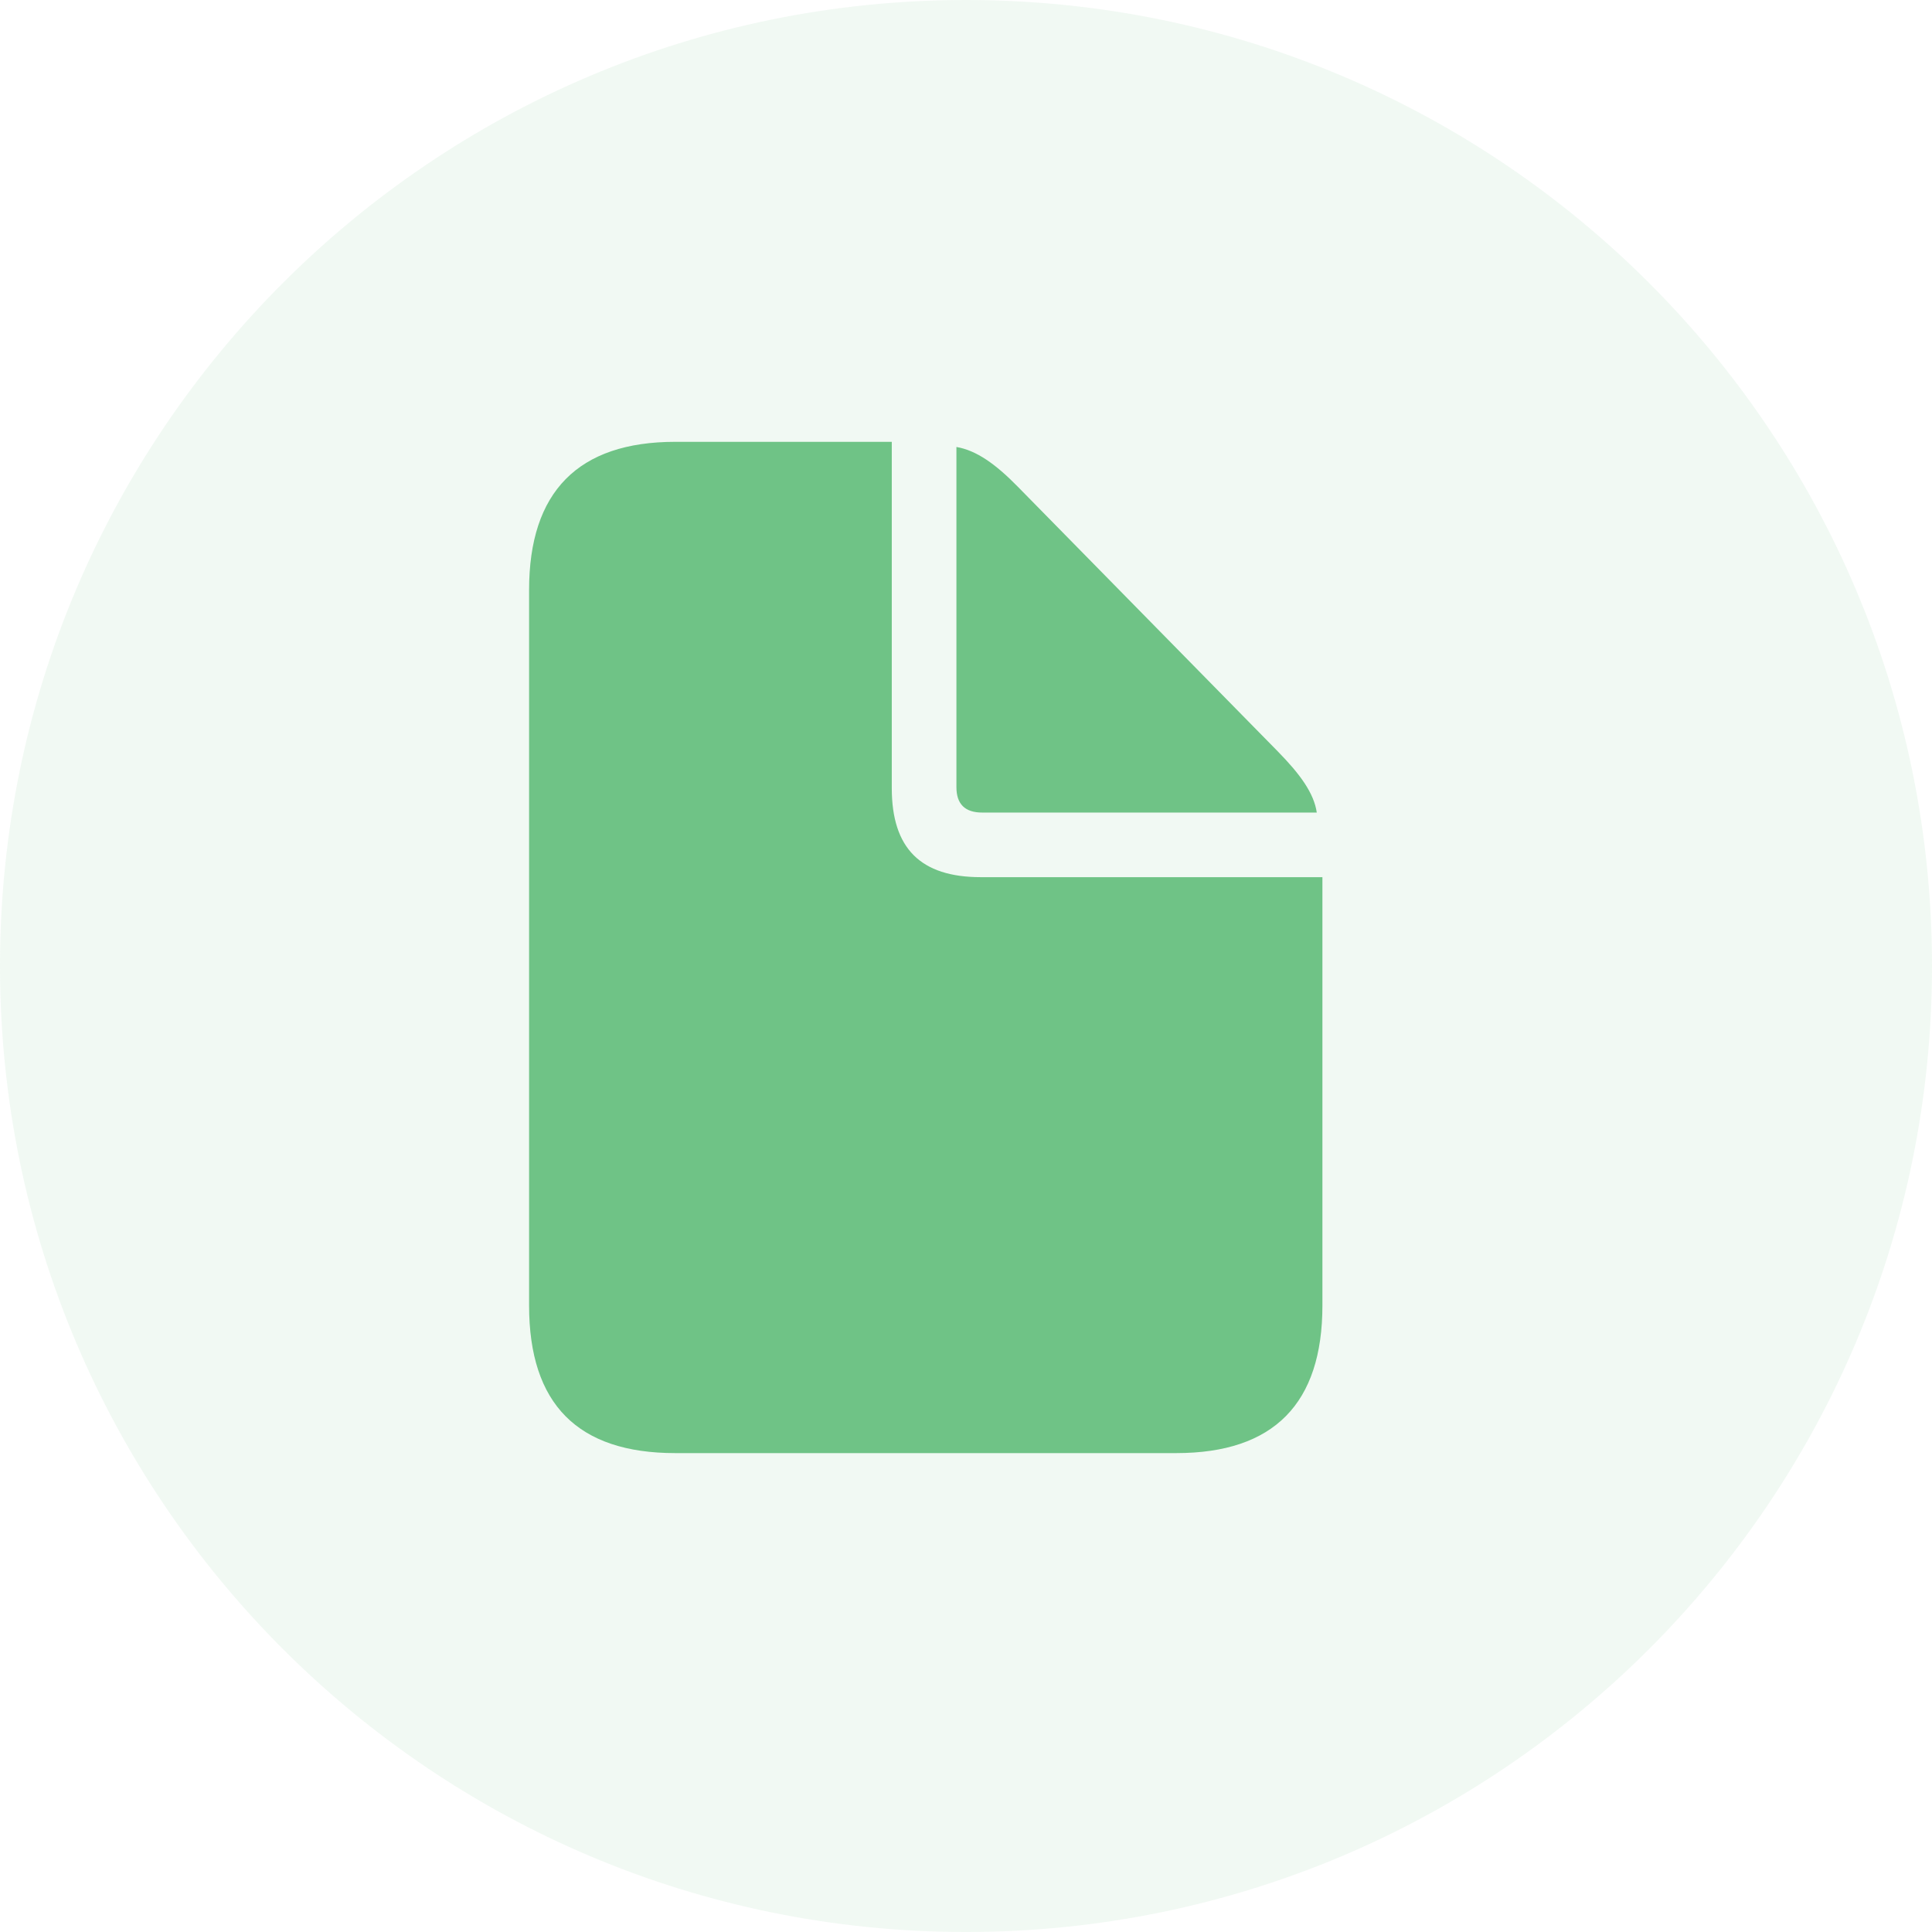
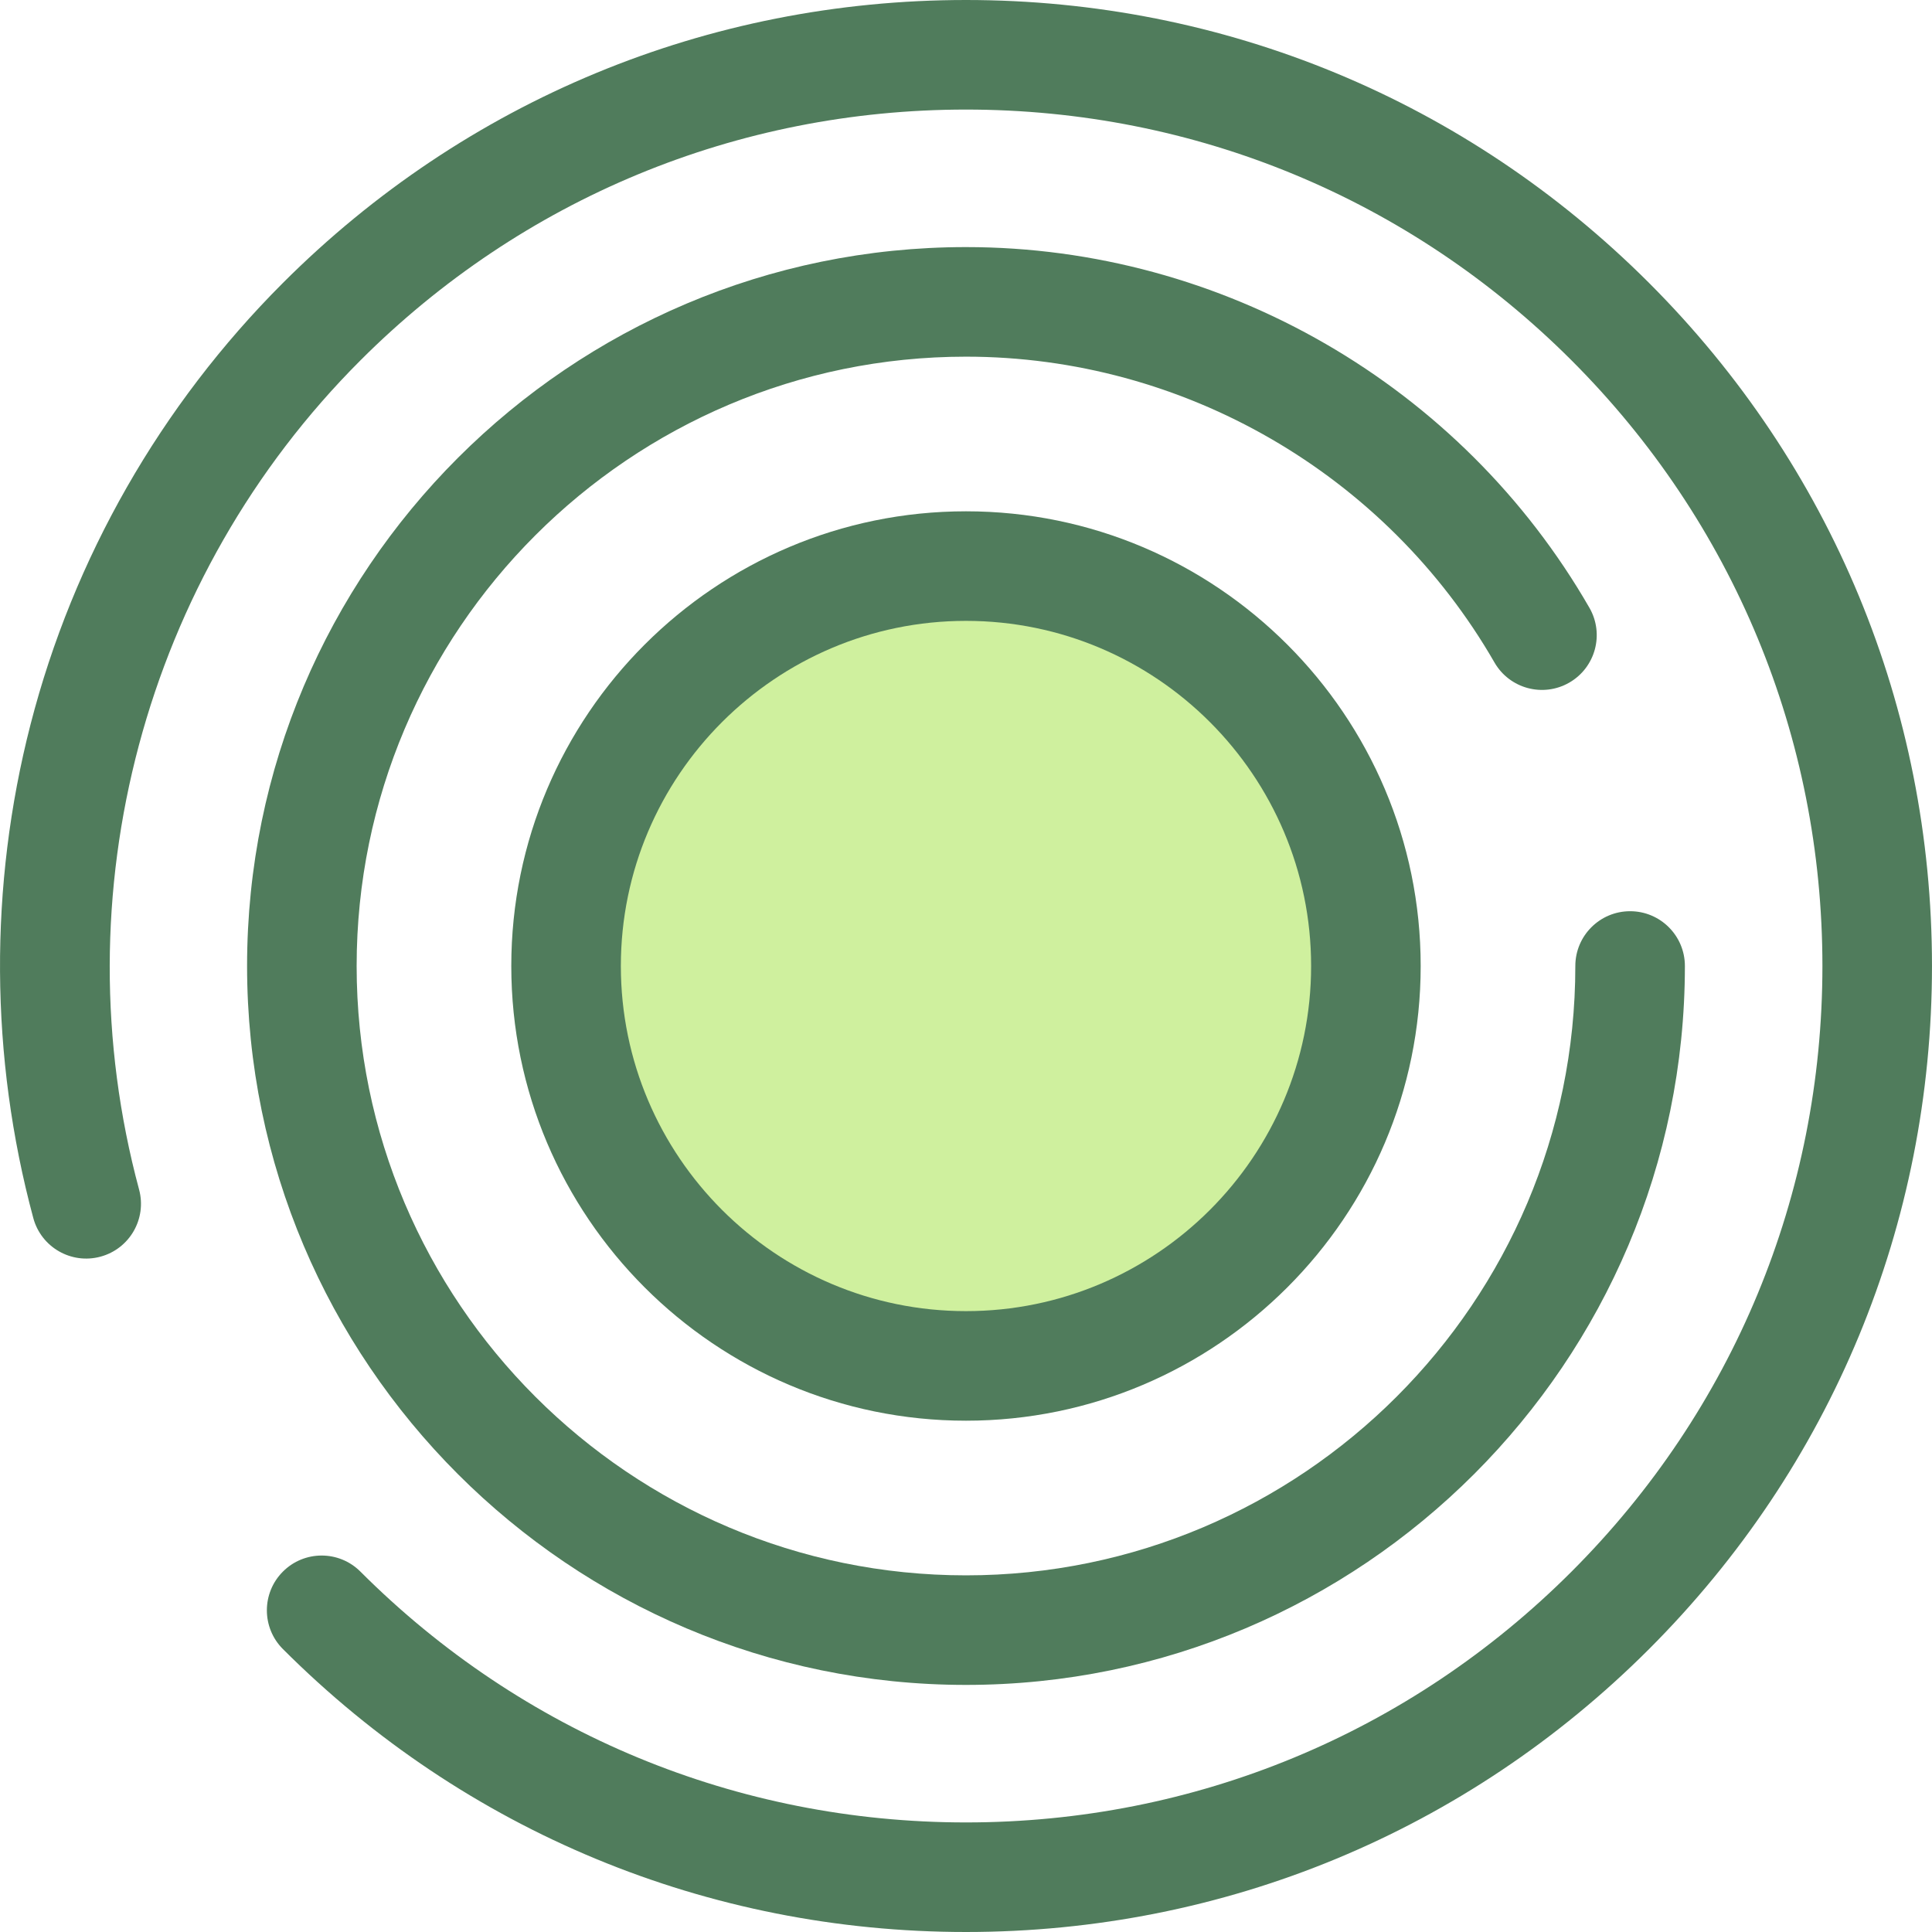
- <svg xmlns="http://www.w3.org/2000/svg" width="48" height="48" viewBox="0 0 48 48" fill="none">
-   <rect width="48" height="48" rx="24" fill="#6FC386" fill-opacity="0.1" />
-   <path d="M16.777 36.102H29.223C31.648 36.102 32.855 34.871 32.855 32.434V21.793H24.371C22.871 21.793 22.156 21.078 22.156 19.578V10.977H16.777C14.363 10.977 13.145 12.219 13.145 14.656V32.434C13.145 34.883 14.352 36.102 16.777 36.102ZM24.406 20.188H32.715C32.645 19.707 32.305 19.238 31.742 18.664L25.285 12.09C24.734 11.527 24.254 11.188 23.762 11.105V19.555C23.762 19.977 23.973 20.188 24.406 20.188Z" fill="#6FC386" />
+ <svg xmlns="http://www.w3.org/2000/svg" height="64px" width="64px" version="1.1" id="Layer_1" viewBox="0 0 512 512" xml:space="preserve" fill="#000000">
+   <g id="SVGRepo_bgCarrier" stroke-width="0" />
+   <g id="SVGRepo_tracerCarrier" stroke-linecap="round" stroke-linejoin="round" />
+   <g id="SVGRepo_iconCarrier">
+     <g>
+       <path style="fill:#507C5C;" d="M255.996,512c-68.38,0-132.667-26.629-181.02-74.98c-5.669-5.669-5.669-14.862,0-20.533 c5.669-5.669,14.862-5.669,20.533,0c42.867,42.869,99.863,66.476,160.488,66.476s117.62-23.608,160.488-66.476 C459.351,373.62,482.96,316.624,482.96,256s-23.608-117.62-66.476-160.488c-42.869-42.869-99.863-66.476-160.488-66.476 S138.376,52.644,95.509,95.512c-57.256,57.256-79.728,141.45-58.65,219.728c2.085,7.742-2.501,15.708-10.244,17.793 c-7.738,2.085-15.708-2.501-17.793-10.244C-2.68,280.078-2.935,234.853,8.086,192.005C19.44,147.853,42.572,107.387,74.977,74.98 C123.328,26.629,187.616,0,255.996,0s132.667,26.629,181.02,74.98c48.352,48.352,74.98,112.639,74.98,181.02 s-26.629,132.667-74.98,181.02C388.663,485.371,324.376,512,255.996,512z" />
+       <path style="fill:#507C5C;" d="M255.996,446.518c-105.052,0-190.518-85.466-190.518-190.518S150.944,65.482,255.996,65.482 c67.966,0,131.273,36.627,165.218,95.591c4,6.948,1.61,15.825-5.338,19.826c-6.947,4.001-15.825,1.61-19.826-5.338 c-28.778-49.988-82.443-81.041-140.054-81.041c-89.042,0-161.482,72.44-161.482,161.482s72.44,161.482,161.482,161.482 S417.478,345.042,417.478,256c0-8.018,6.5-14.518,14.518-14.518s14.518,6.5,14.518,14.518 C446.514,361.052,361.048,446.518,255.996,446.518z" />
+     </g>
+     <circle style="fill:#CFF09E;" cx="255.995" cy="255.996" r="105.981" />
+     <path style="fill:#507C5C;" d="M255.996,376.499c-66.444,0-120.499-54.055-120.499-120.499s54.055-120.499,120.499-120.499 S376.495,189.556,376.495,256S322.439,376.499,255.996,376.499z M255.996,164.537c-50.433,0-91.463,41.031-91.463,91.463 s41.031,91.463,91.463,91.463s91.463-41.031,91.463-91.463S306.429,164.537,255.996,164.537z" />
+   </g>
</svg>
